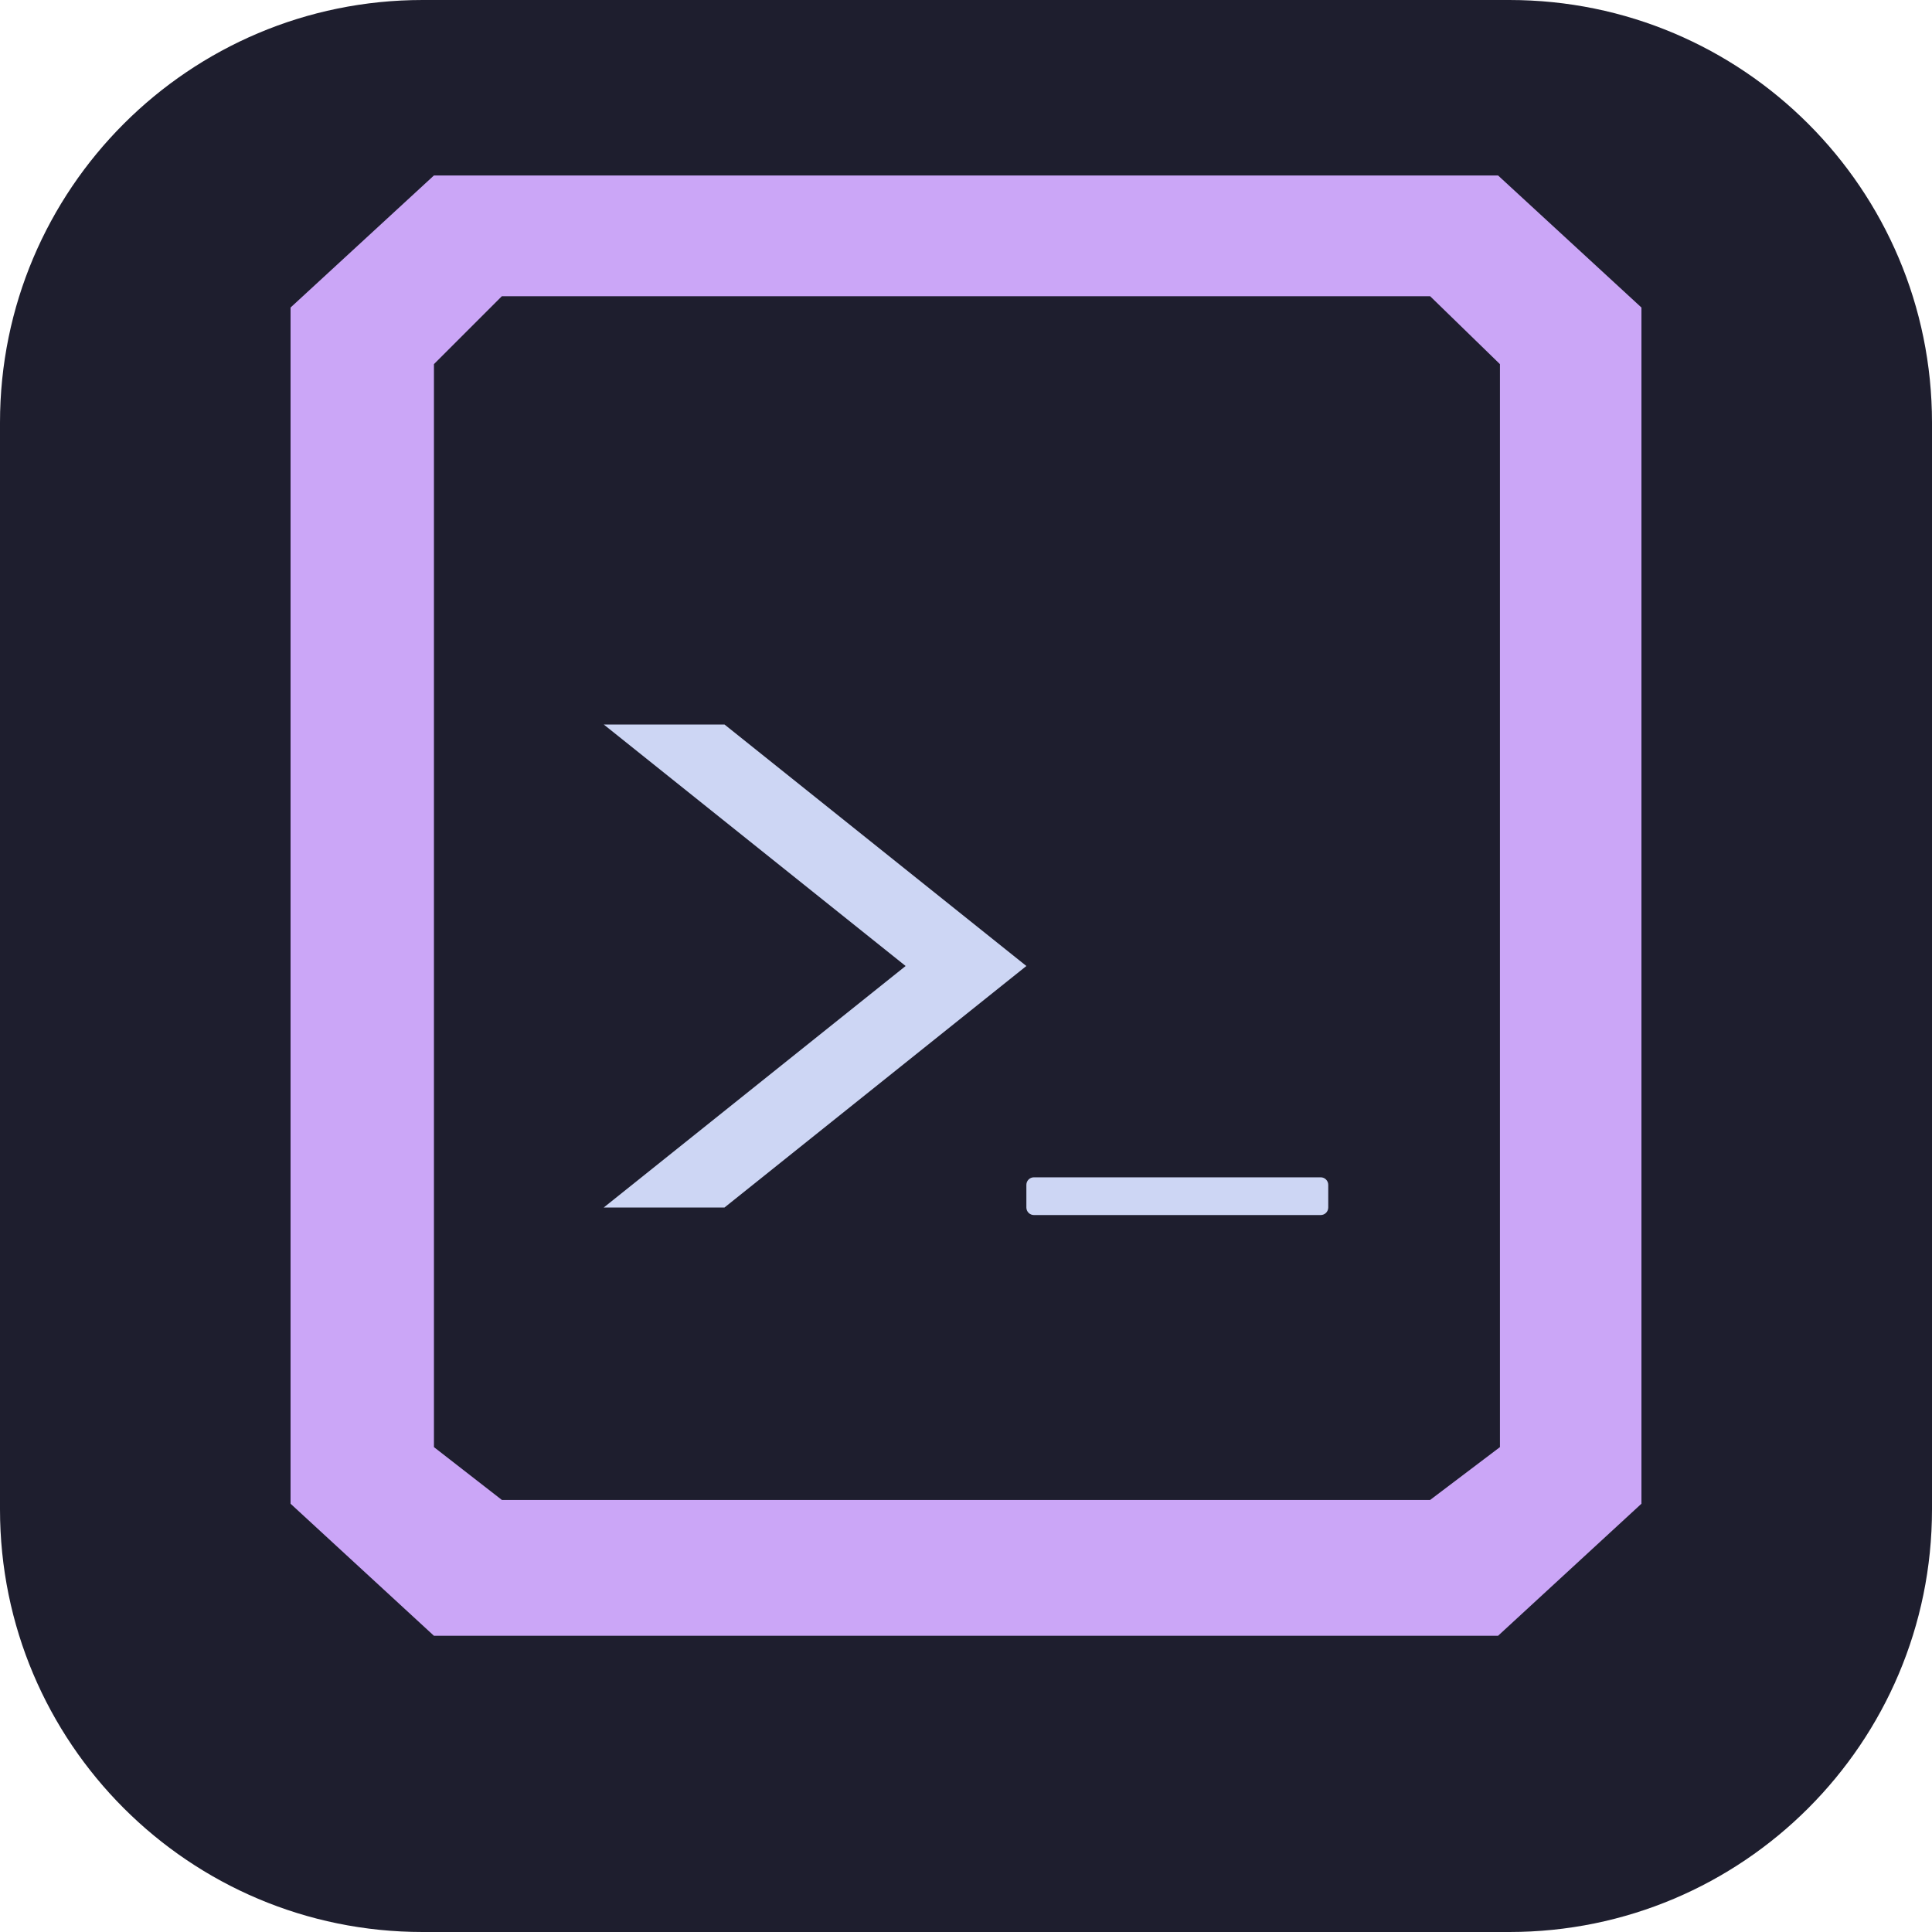
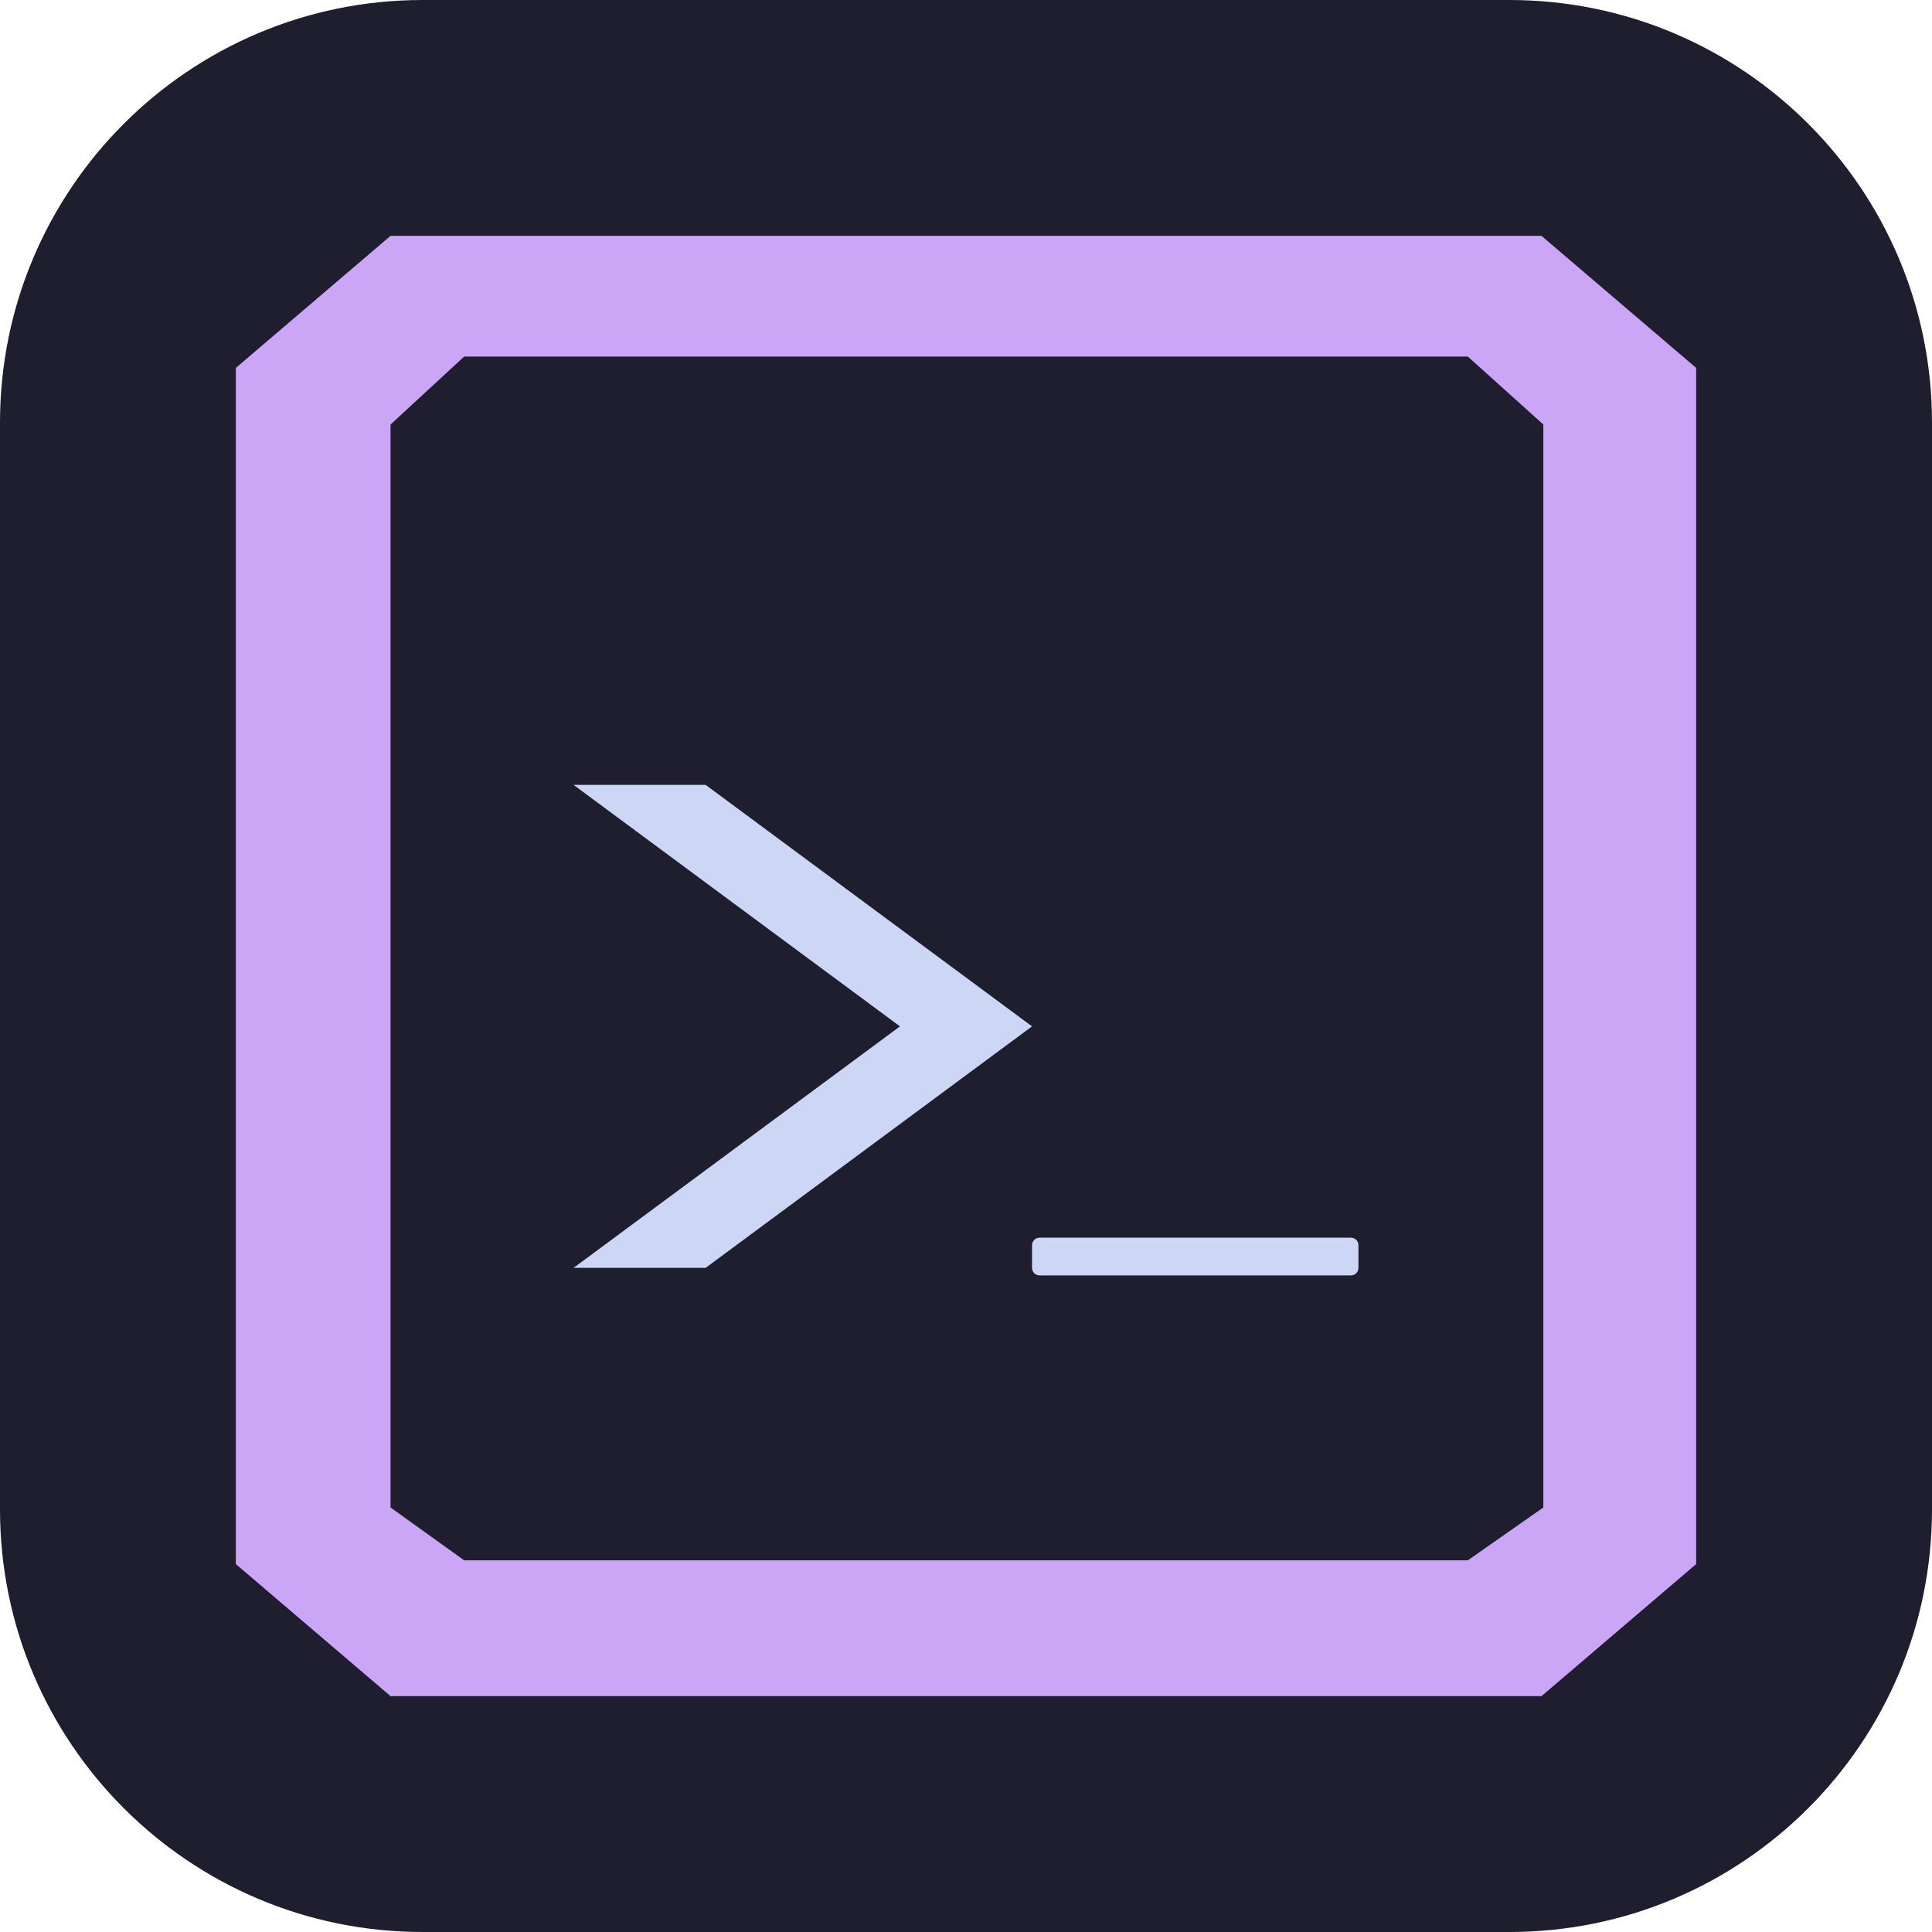
<svg xmlns="http://www.w3.org/2000/svg" viewBox="0 0 1024 1024" width="1024" height="1024">
  <rect width="1024" height="1024" rx="224" fill="#1e1e2e" />
-   <path fill="#cba6f7" d="M 230 93 L 794 93 L 870 163 L 870 797 L 794 867 L 230 867 L 154 797 L 154 163 Z" />
-   <path fill="#1e1e2e" d="M 266 157 L 758 157 L 795 193 L 795 767 L 758 795 L 266 795 L 230 767 L 230 193 Z" />
-   <path fill="#cdd6f4" d="M 320 384 L 480 512 L 320 640 L 384 640 L 544 512 L 384 384 Z" />
-   <rect x="544" y="624" width="160" height="20" rx="4" fill="#cdd6f4" />
+   <path fill="#cba6f7" d="M 207 125 L 817 125 L 899 195 L 899 829 L 817 899 L 207 899 L 125 829 L 125 195 Z" />
+   <path fill="#1e1e2e" d="M 246 189 L 778 189 L 818 225 L 818 799 L 778 827 L 246 827 L 207 799 L 207 225 Z" />
+   <path fill="#cdd6f4" d="M 304 416 L 477 544 L 304 672 L 374 672 L 547 544 L 374 416 Z" />
+   <rect x="547" y="656" width="173" height="20" rx="4" fill="#cdd6f4" />
</svg>
